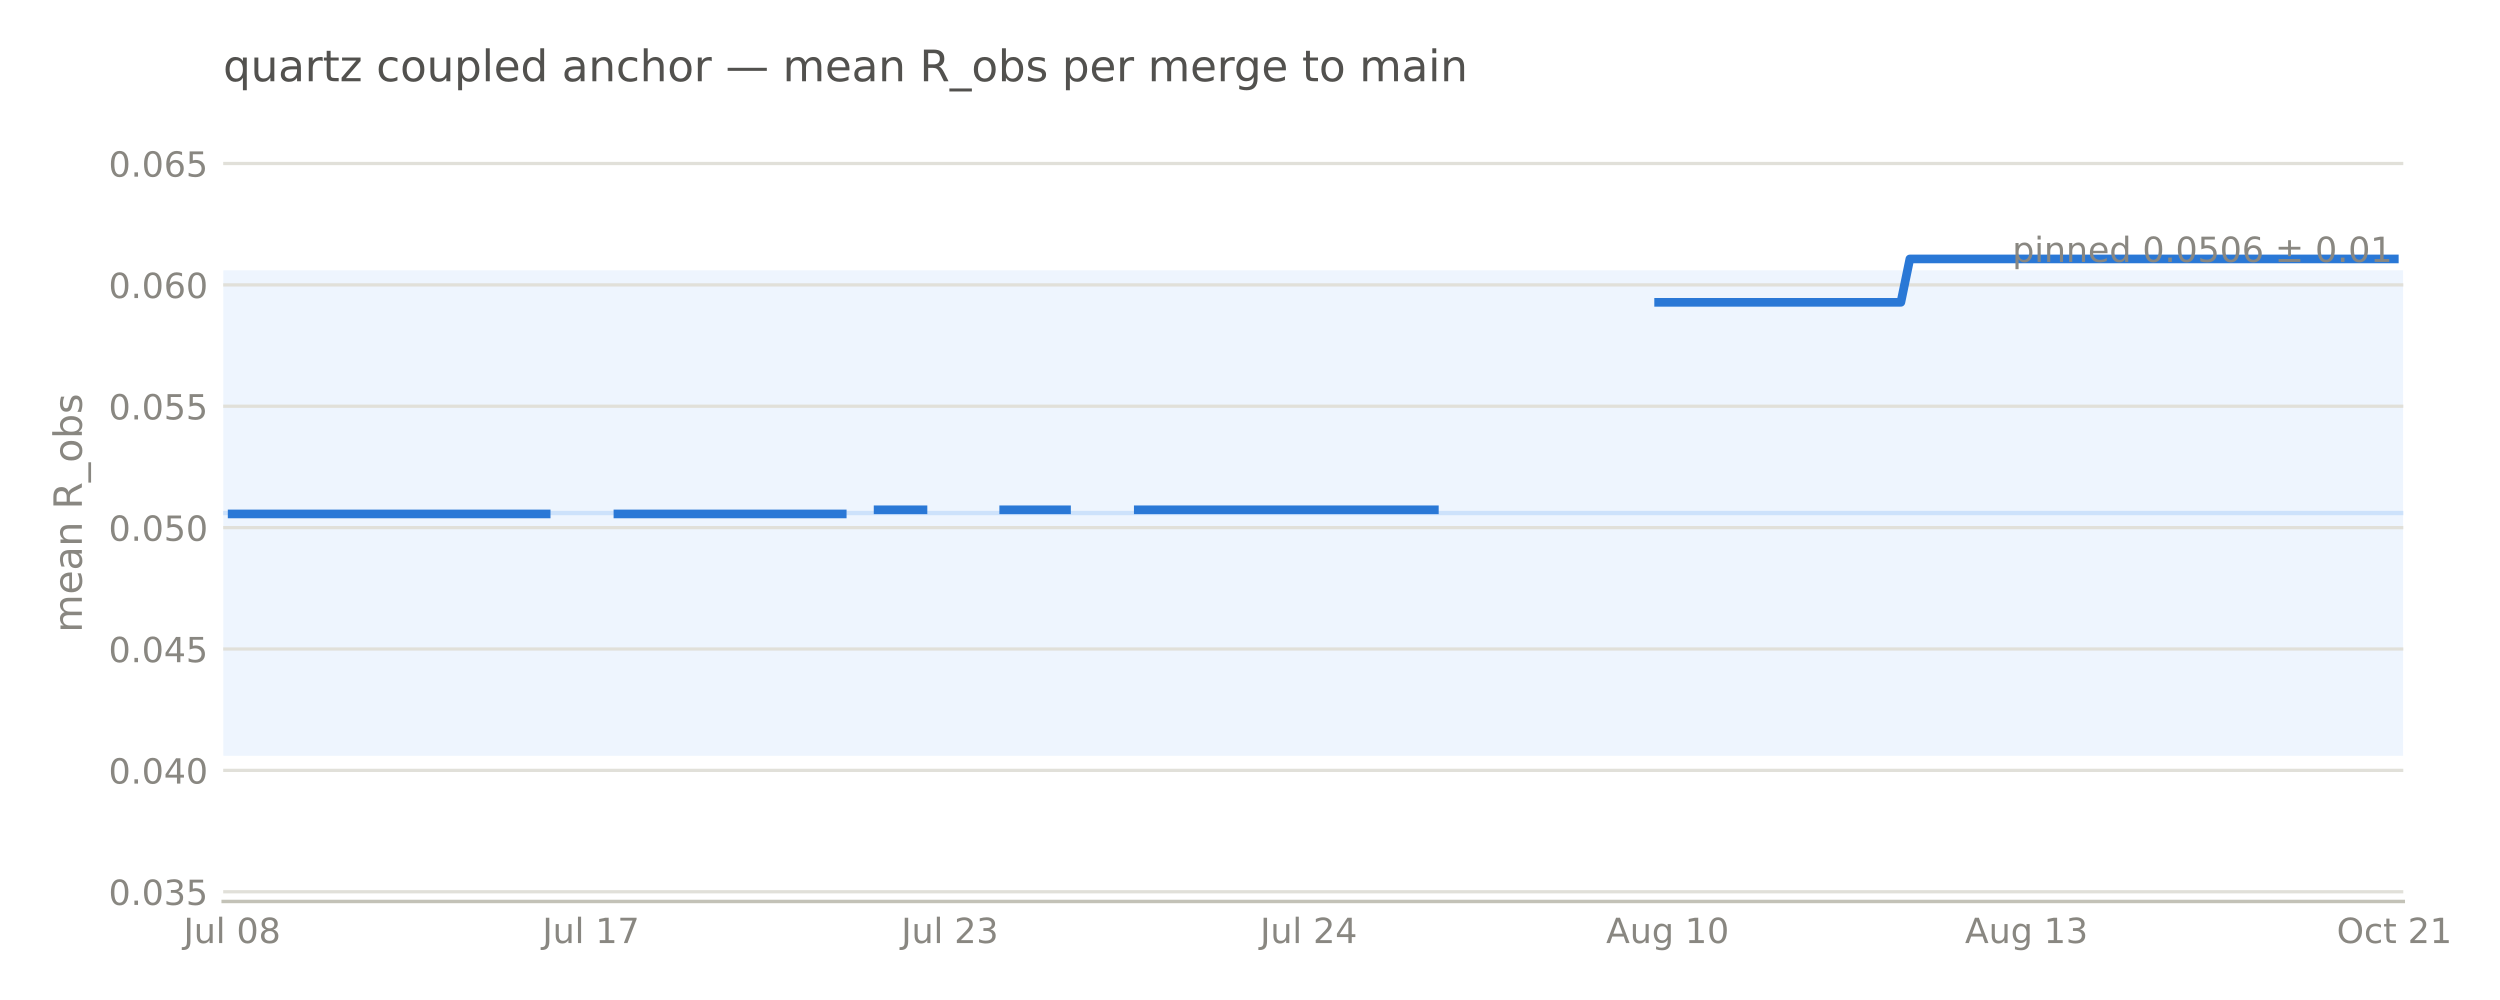
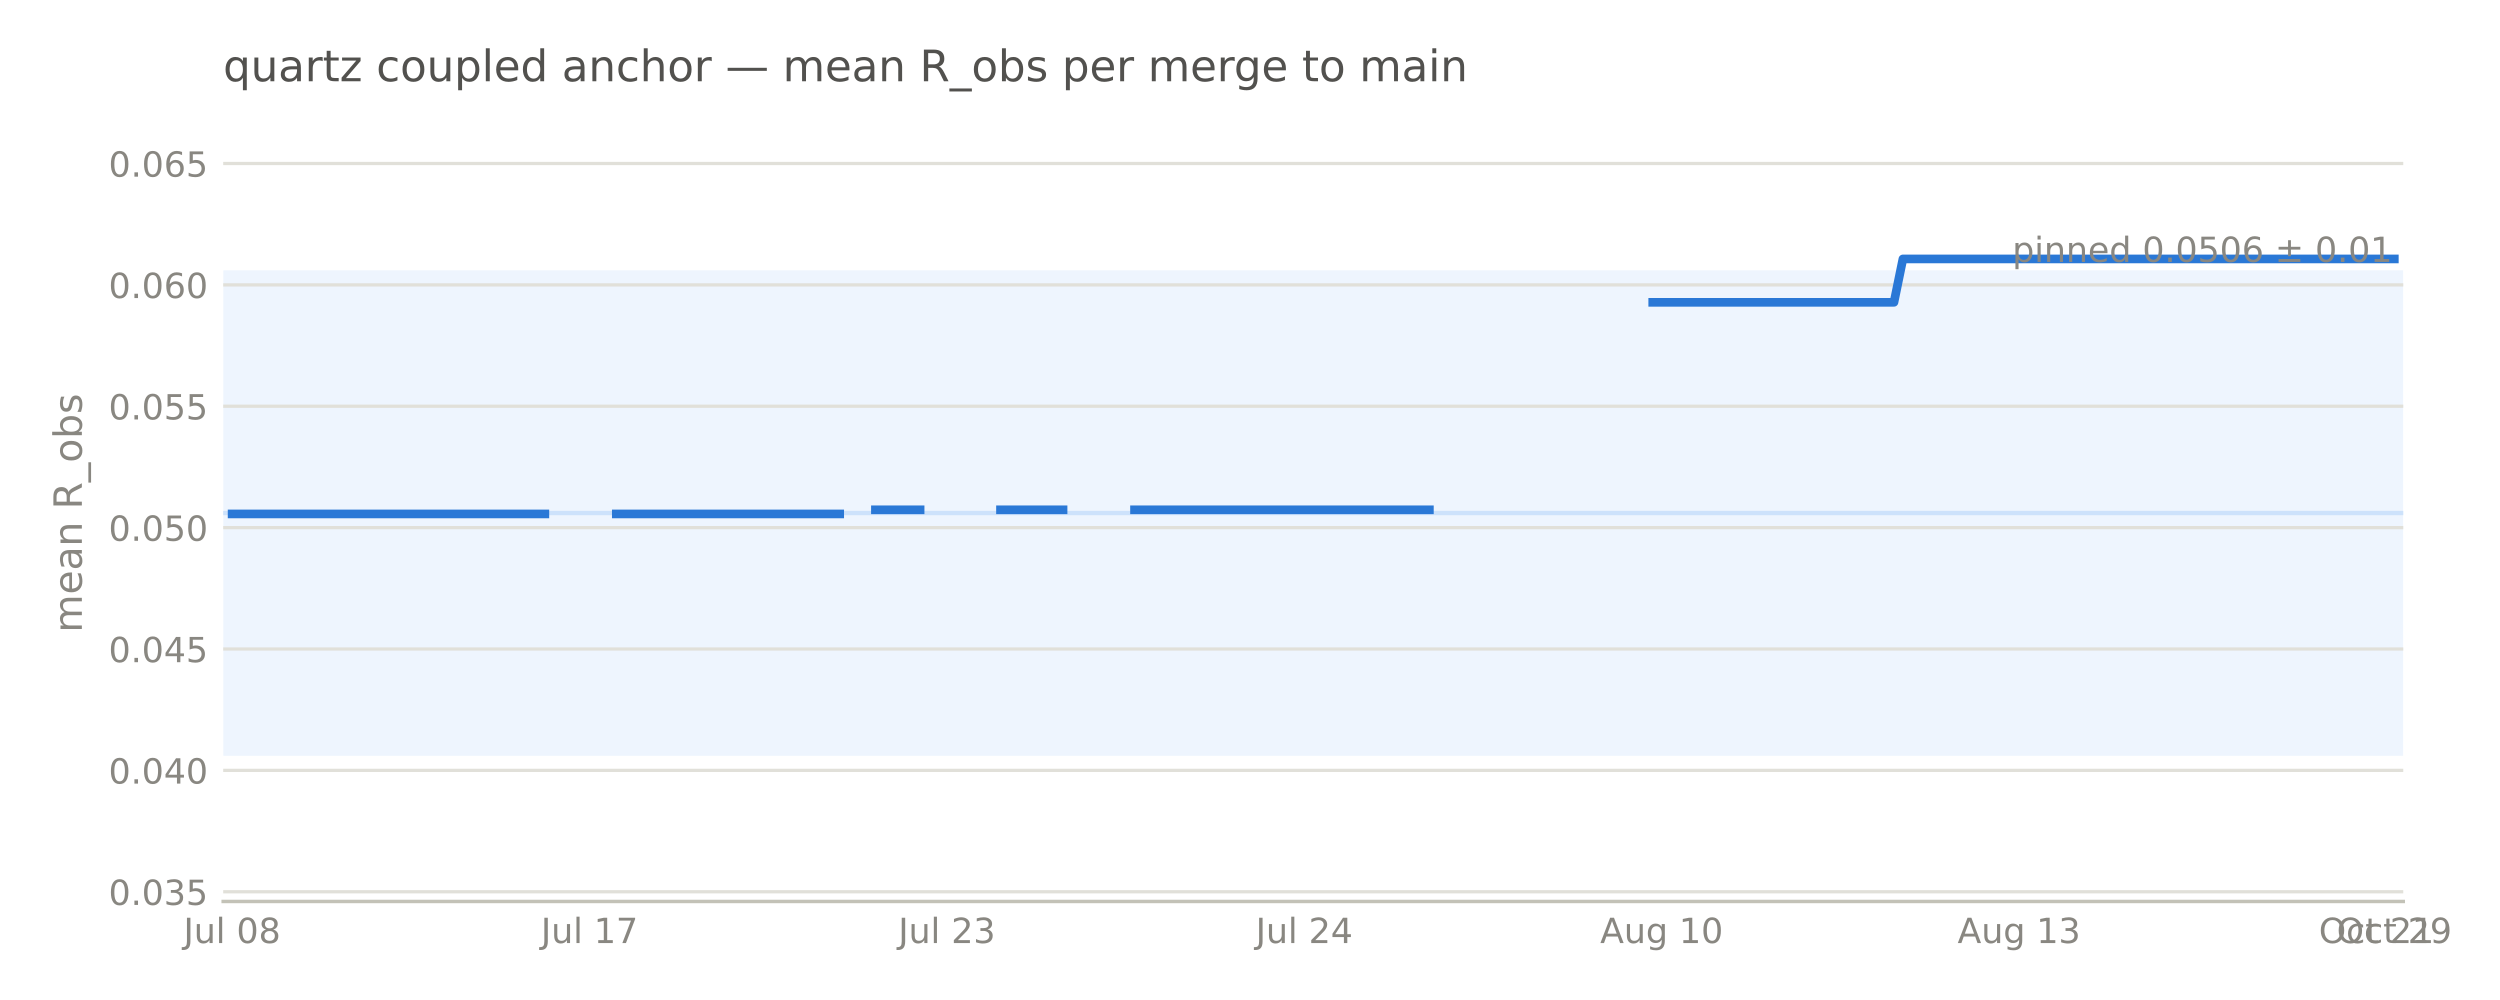
<svg xmlns="http://www.w3.org/2000/svg" width="576pt" height="230.4pt" viewBox="0 0 576 230.4" version="1.1">
  <defs>
    <style type="text/css">*{stroke-linejoin: round; stroke-linecap: butt}</style>
  </defs>
  <g id="figure_1">
    <g id="patch_1">
      <path d="M 0 230.4  L 576 230.4  L 576 0  L 0 0  L 0 230.4  z " style="fill: none; opacity: 0" />
    </g>
    <g id="axes_1">
      <g id="patch_2">
-         <path d="M 51.422 207.698  L 553.717 207.698  L 553.717 28.72  L 51.422 28.72  L 51.422 207.698  z " style="fill: none" />
+         <path d="M 51.422 207.698  L 553.71 207.698  L 553.71 28.72  L 51.422 28.72  L 51.422 207.698  z " style="fill: none" />
      </g>
      <g id="patch_3">
-         <path d="M 51.422 174.14  L 553.717 174.14  L 553.717 62.278  L 51.422 62.278  z " clip-path="url(#p9650fb2faf)" style="fill: #cde2fb; opacity: 0.35" />
+         <path d="M 51.422 174.14  L 553.71 174.14  L 553.71 62.278  L 51.422 62.278  z " clip-path="url(#p03dc8a923e)" style="fill: #cde2fb; opacity: 0.35" />
      </g>
      <g id="matplotlib.axis_1">
        <g id="xtick_1">
          <g id="line2d_1" />
          <g id="text_1">
-             <text style="font-size: 8px; font-family: 'DejaVu Sans', 'Bitstream Vera Sans', 'Computer Modern Sans Serif', 'Lucida Grande', 'Verdana', 'Geneva', 'Lucid', 'Arial', 'Helvetica', 'Avant Garde', sans-serif; text-anchor: middle; fill: #898781" x="53.489" y="217.277" transform="rotate(-0 53.48917 217.2769)">Jul 08</text>
+             <text style="font-size: 8px; font-family: 'DejaVu Sans', 'Bitstream Vera Sans', 'Computer Modern Sans Serif', 'Lucida Grande', 'Verdana', 'Geneva', 'Lucid', 'Arial', 'Helvetica', 'Avant Garde', sans-serif; text-anchor: middle; fill: #898781" x="53.481" y="217.277" transform="rotate(-0 53.48066 217.2769)">Jul 08</text>
          </g>
        </g>
        <g id="xtick_2">
          <g id="line2d_2" />
          <g id="text_2">
-             <text style="font-size: 8px; font-family: 'DejaVu Sans', 'Bitstream Vera Sans', 'Computer Modern Sans Serif', 'Lucida Grande', 'Verdana', 'Geneva', 'Lucid', 'Arial', 'Helvetica', 'Avant Garde', sans-serif; text-anchor: middle; fill: #898781" x="136.171" y="217.277" transform="rotate(-0 136.1715 217.2769)">Jul 17</text>
+             <text style="font-size: 8px; font-family: 'DejaVu Sans', 'Bitstream Vera Sans', 'Computer Modern Sans Serif', 'Lucida Grande', 'Verdana', 'Geneva', 'Lucid', 'Arial', 'Helvetica', 'Avant Garde', sans-serif; text-anchor: middle; fill: #898781" x="135.823" y="217.277" transform="rotate(-0 135.8229 217.2769)">Jul 17</text>
          </g>
        </g>
        <g id="xtick_3">
          <g id="line2d_3" />
          <g id="text_3">
-             <text style="font-size: 8px; font-family: 'DejaVu Sans', 'Bitstream Vera Sans', 'Computer Modern Sans Serif', 'Lucida Grande', 'Verdana', 'Geneva', 'Lucid', 'Arial', 'Helvetica', 'Avant Garde', sans-serif; text-anchor: middle; fill: #898781" x="218.854" y="217.277" transform="rotate(-0 218.8538 217.2769)">Jul 23</text>
+             <text style="font-size: 8px; font-family: 'DejaVu Sans', 'Bitstream Vera Sans', 'Computer Modern Sans Serif', 'Lucida Grande', 'Verdana', 'Geneva', 'Lucid', 'Arial', 'Helvetica', 'Avant Garde', sans-serif; text-anchor: middle; fill: #898781" x="218.165" y="217.277" transform="rotate(-0 218.1651 217.2769)">Jul 23</text>
          </g>
        </g>
        <g id="xtick_4">
          <g id="line2d_4" />
          <g id="text_4">
-             <text style="font-size: 8px; font-family: 'DejaVu Sans', 'Bitstream Vera Sans', 'Computer Modern Sans Serif', 'Lucida Grande', 'Verdana', 'Geneva', 'Lucid', 'Arial', 'Helvetica', 'Avant Garde', sans-serif; text-anchor: middle; fill: #898781" x="301.536" y="217.277" transform="rotate(-0 301.536 217.2769)">Jul 24</text>
+             <text style="font-size: 8px; font-family: 'DejaVu Sans', 'Bitstream Vera Sans', 'Computer Modern Sans Serif', 'Lucida Grande', 'Verdana', 'Geneva', 'Lucid', 'Arial', 'Helvetica', 'Avant Garde', sans-serif; text-anchor: middle; fill: #898781" x="300.507" y="217.277" transform="rotate(-0 300.5073 217.2769)">Jul 24</text>
          </g>
        </g>
        <g id="xtick_5">
          <g id="line2d_5" />
          <g id="text_5">
-             <text style="font-size: 8px; font-family: 'DejaVu Sans', 'Bitstream Vera Sans', 'Computer Modern Sans Serif', 'Lucida Grande', 'Verdana', 'Geneva', 'Lucid', 'Arial', 'Helvetica', 'Avant Garde', sans-serif; text-anchor: middle; fill: #898781" x="384.218" y="217.276" transform="rotate(-0 384.2183 217.2763)">Aug 10</text>
+             <text style="font-size: 8px; font-family: 'DejaVu Sans', 'Bitstream Vera Sans', 'Computer Modern Sans Serif', 'Lucida Grande', 'Verdana', 'Geneva', 'Lucid', 'Arial', 'Helvetica', 'Avant Garde', sans-serif; text-anchor: middle; fill: #898781" x="382.849" y="217.276" transform="rotate(-0 382.8494 217.2763)">Aug 10</text>
          </g>
        </g>
        <g id="xtick_6">
          <g id="line2d_6" />
          <g id="text_6">
-             <text style="font-size: 8px; font-family: 'DejaVu Sans', 'Bitstream Vera Sans', 'Computer Modern Sans Serif', 'Lucida Grande', 'Verdana', 'Geneva', 'Lucid', 'Arial', 'Helvetica', 'Avant Garde', sans-serif; text-anchor: middle; fill: #898781" x="466.901" y="217.276" transform="rotate(-0 466.9006 217.2763)">Aug 13</text>
+             <text style="font-size: 8px; font-family: 'DejaVu Sans', 'Bitstream Vera Sans', 'Computer Modern Sans Serif', 'Lucida Grande', 'Verdana', 'Geneva', 'Lucid', 'Arial', 'Helvetica', 'Avant Garde', sans-serif; text-anchor: middle; fill: #898781" x="465.192" y="217.276" transform="rotate(-0 465.1916 217.2763)">Aug 13</text>
          </g>
        </g>
        <g id="xtick_7">
          <g id="line2d_7" />
          <g id="text_7">
-             <text style="font-size: 8px; font-family: 'DejaVu Sans', 'Bitstream Vera Sans', 'Computer Modern Sans Serif', 'Lucida Grande', 'Verdana', 'Geneva', 'Lucid', 'Arial', 'Helvetica', 'Avant Garde', sans-serif; text-anchor: middle; fill: #898781" x="551.65" y="217.276" transform="rotate(-0 551.65 217.2763)">Oct 21</text>
+             <text style="font-size: 8px; font-family: 'DejaVu Sans', 'Bitstream Vera Sans', 'Computer Modern Sans Serif', 'Lucida Grande', 'Verdana', 'Geneva', 'Lucid', 'Arial', 'Helvetica', 'Avant Garde', sans-serif; text-anchor: middle; fill: #898781" x="547.534" y="217.276" transform="rotate(-0 547.5338 217.2763)">Oct 21</text>
+           </g>
+         </g>
+         <g id="xtick_8">
+           <g id="line2d_8" />
+           <g id="text_8">
+             <text style="font-size: 8px; font-family: 'DejaVu Sans', 'Bitstream Vera Sans', 'Computer Modern Sans Serif', 'Lucida Grande', 'Verdana', 'Geneva', 'Lucid', 'Arial', 'Helvetica', 'Avant Garde', sans-serif; text-anchor: middle; fill: #898781" x="551.651" y="217.276" transform="rotate(-0 551.651 217.2763)">Oct 29</text>
          </g>
        </g>
      </g>
      <g id="matplotlib.axis_2">
        <g id="ytick_1">
-           <g id="line2d_8">
-             <path d="M 51.422 205.461  L 553.717 205.461  " clip-path="url(#p9650fb2faf)" style="fill: none; stroke: #e1e0d9; stroke-width: 0.75; stroke-linecap: square" />
+           <g id="line2d_9">
+             <path d="M 51.422 205.461  L 553.71 205.461  " clip-path="url(#p03dc8a923e)" style="fill: none; stroke: #e1e0d9; stroke-width: 0.75; stroke-linecap: square" />
          </g>
-           <g id="line2d_9" />
-           <g id="text_8">
+           <g id="line2d_10" />
+           <g id="text_9">
            <text style="font-size: 8px; font-family: 'DejaVu Sans', 'Bitstream Vera Sans', 'Computer Modern Sans Serif', 'Lucida Grande', 'Verdana', 'Geneva', 'Lucid', 'Arial', 'Helvetica', 'Avant Garde', sans-serif; text-anchor: end; fill: #898781" x="47.922" y="208.5" transform="rotate(-0 47.92211 208.5)">0.035</text>
          </g>
        </g>
        <g id="ytick_2">
-           <g id="line2d_10">
-             <path d="M 51.422 177.496  L 553.717 177.496  " clip-path="url(#p9650fb2faf)" style="fill: none; stroke: #e1e0d9; stroke-width: 0.75; stroke-linecap: square" />
+           <g id="line2d_11">
+             <path d="M 51.422 177.496  L 553.71 177.496  " clip-path="url(#p03dc8a923e)" style="fill: none; stroke: #e1e0d9; stroke-width: 0.75; stroke-linecap: square" />
          </g>
-           <g id="line2d_11" />
-           <g id="text_9">
+           <g id="line2d_12" />
+           <g id="text_10">
            <text style="font-size: 8px; font-family: 'DejaVu Sans', 'Bitstream Vera Sans', 'Computer Modern Sans Serif', 'Lucida Grande', 'Verdana', 'Geneva', 'Lucid', 'Arial', 'Helvetica', 'Avant Garde', sans-serif; text-anchor: end; fill: #898781" x="47.922" y="180.535" transform="rotate(-0 47.92211 180.5346)">0.040</text>
          </g>
        </g>
        <g id="ytick_3">
-           <g id="line2d_12">
-             <path d="M 51.422 149.53  L 553.717 149.53  " clip-path="url(#p9650fb2faf)" style="fill: none; stroke: #e1e0d9; stroke-width: 0.75; stroke-linecap: square" />
+           <g id="line2d_13">
+             <path d="M 51.422 149.53  L 553.71 149.53  " clip-path="url(#p03dc8a923e)" style="fill: none; stroke: #e1e0d9; stroke-width: 0.75; stroke-linecap: square" />
          </g>
-           <g id="line2d_13" />
-           <g id="text_10">
+           <g id="line2d_14" />
+           <g id="text_11">
            <text style="font-size: 8px; font-family: 'DejaVu Sans', 'Bitstream Vera Sans', 'Computer Modern Sans Serif', 'Lucida Grande', 'Verdana', 'Geneva', 'Lucid', 'Arial', 'Helvetica', 'Avant Garde', sans-serif; text-anchor: end; fill: #898781" x="47.922" y="152.569" transform="rotate(-0 47.92211 152.5693)">0.045</text>
          </g>
        </g>
        <g id="ytick_4">
-           <g id="line2d_14">
-             <path d="M 51.422 121.565  L 553.717 121.565  " clip-path="url(#p9650fb2faf)" style="fill: none; stroke: #e1e0d9; stroke-width: 0.75; stroke-linecap: square" />
+           <g id="line2d_15">
+             <path d="M 51.422 121.565  L 553.71 121.565  " clip-path="url(#p03dc8a923e)" style="fill: none; stroke: #e1e0d9; stroke-width: 0.75; stroke-linecap: square" />
          </g>
-           <g id="line2d_15" />
-           <g id="text_11">
+           <g id="line2d_16" />
+           <g id="text_12">
            <text style="font-size: 8px; font-family: 'DejaVu Sans', 'Bitstream Vera Sans', 'Computer Modern Sans Serif', 'Lucida Grande', 'Verdana', 'Geneva', 'Lucid', 'Arial', 'Helvetica', 'Avant Garde', sans-serif; text-anchor: end; fill: #898781" x="47.922" y="124.604" transform="rotate(-0 47.92211 124.604)">0.050</text>
          </g>
        </g>
        <g id="ytick_5">
-           <g id="line2d_16">
-             <path d="M 51.422 93.6  L 553.717 93.6  " clip-path="url(#p9650fb2faf)" style="fill: none; stroke: #e1e0d9; stroke-width: 0.75; stroke-linecap: square" />
+           <g id="line2d_17">
+             <path d="M 51.422 93.6  L 553.71 93.6  " clip-path="url(#p03dc8a923e)" style="fill: none; stroke: #e1e0d9; stroke-width: 0.75; stroke-linecap: square" />
          </g>
-           <g id="line2d_17" />
-           <g id="text_12">
+           <g id="line2d_18" />
+           <g id="text_13">
            <text style="font-size: 8px; font-family: 'DejaVu Sans', 'Bitstream Vera Sans', 'Computer Modern Sans Serif', 'Lucida Grande', 'Verdana', 'Geneva', 'Lucid', 'Arial', 'Helvetica', 'Avant Garde', sans-serif; text-anchor: end; fill: #898781" x="47.922" y="96.639" transform="rotate(-0 47.92211 96.63863)">0.055</text>
          </g>
        </g>
        <g id="ytick_6">
-           <g id="line2d_18">
-             <path d="M 51.422 65.634  L 553.717 65.634  " clip-path="url(#p9650fb2faf)" style="fill: none; stroke: #e1e0d9; stroke-width: 0.75; stroke-linecap: square" />
+           <g id="line2d_19">
+             <path d="M 51.422 65.634  L 553.71 65.634  " clip-path="url(#p03dc8a923e)" style="fill: none; stroke: #e1e0d9; stroke-width: 0.75; stroke-linecap: square" />
          </g>
-           <g id="line2d_19" />
-           <g id="text_13">
+           <g id="line2d_20" />
+           <g id="text_14">
            <text style="font-size: 8px; font-family: 'DejaVu Sans', 'Bitstream Vera Sans', 'Computer Modern Sans Serif', 'Lucida Grande', 'Verdana', 'Geneva', 'Lucid', 'Arial', 'Helvetica', 'Avant Garde', sans-serif; text-anchor: end; fill: #898781" x="47.922" y="68.673" transform="rotate(-0 47.92211 68.6733)">0.060</text>
          </g>
        </g>
        <g id="ytick_7">
-           <g id="line2d_20">
-             <path d="M 51.422 37.669  L 553.717 37.669  " clip-path="url(#p9650fb2faf)" style="fill: none; stroke: #e1e0d9; stroke-width: 0.75; stroke-linecap: square" />
+           <g id="line2d_21">
+             <path d="M 51.422 37.669  L 553.71 37.669  " clip-path="url(#p03dc8a923e)" style="fill: none; stroke: #e1e0d9; stroke-width: 0.75; stroke-linecap: square" />
          </g>
-           <g id="line2d_21" />
-           <g id="text_14">
+           <g id="line2d_22" />
+           <g id="text_15">
            <text style="font-size: 8px; font-family: 'DejaVu Sans', 'Bitstream Vera Sans', 'Computer Modern Sans Serif', 'Lucida Grande', 'Verdana', 'Geneva', 'Lucid', 'Arial', 'Helvetica', 'Avant Garde', sans-serif; text-anchor: end; fill: #898781" x="47.922" y="40.708" transform="rotate(-0 47.92211 40.70797)">0.065</text>
          </g>
        </g>
-         <g id="text_15">
+         <g id="text_16">
          <text style="font-size: 9px; font-family: 'DejaVu Sans', 'Bitstream Vera Sans', 'Computer Modern Sans Serif', 'Lucida Grande', 'Verdana', 'Geneva', 'Lucid', 'Arial', 'Helvetica', 'Avant Garde', sans-serif; text-anchor: middle; fill: #898781" x="18.858" y="118.209" transform="rotate(-90 18.8575 118.2091)">mean R_obs</text>
        </g>
      </g>
-       <g id="line2d_22">
-         <path d="M 51.422 118.209  L 553.717 118.209  " clip-path="url(#p9650fb2faf)" style="fill: none; stroke: #cde2fb; stroke-linecap: square" />
+       <g id="line2d_23">
+         <path d="M 51.422 118.209  L 553.71 118.209  " clip-path="url(#p03dc8a923e)" style="fill: none; stroke: #cde2fb; stroke-linecap: square" />
      </g>
      <g id="patch_4">
-         <path d="M 51.422 207.698  L 553.717 207.698  " style="fill: none; stroke: #c3c2b7; stroke-width: 0.8; stroke-linejoin: miter; stroke-linecap: square" />
+         <path d="M 51.422 207.698  L 553.71 207.698  " style="fill: none; stroke: #c3c2b7; stroke-width: 0.8; stroke-linejoin: miter; stroke-linecap: square" />
      </g>
-       <g id="line2d_23">
-         <path d="M 53.489 118.409  L 125.836 118.409  M 142.373 118.409  L 194.049 118.409  M 202.317 117.455  L 212.653 117.455  M 231.256 117.455  L 245.725 117.455  M 262.262 117.455  L 330.475 117.455  M 382.151 69.652  L 437.962 69.652  L 440.029 59.661  L 551.65 59.66  L 551.65 59.66  " clip-path="url(#p9650fb2faf)" style="fill: none; stroke: #2a78d6; stroke-width: 2; stroke-linecap: square" />
-       </g>
-       <g id="text_16">
-         <text style="font-size: 8px; font-family: 'DejaVu Sans', 'Bitstream Vera Sans', 'Computer Modern Sans Serif', 'Lucida Grande', 'Verdana', 'Geneva', 'Lucid', 'Arial', 'Helvetica', 'Avant Garde', sans-serif; text-anchor: end; fill: #898781" x="551.206" y="60.357" transform="rotate(-0 551.2056 60.35652)">pinned 0.0506 ± 0.01</text>
+       <g id="line2d_24">
+         <path d="M 53.481 118.409  L 125.53 118.409  M 141.999 118.409  L 193.462 118.409  M 201.697 117.455  L 211.989 117.455  M 230.516 117.455  L 244.926 117.455  M 261.395 117.455  L 329.327 117.455  M 380.791 69.652  L 436.372 69.652  L 438.43 59.661  L 551.651 59.661  L 551.651 59.661  " clip-path="url(#p03dc8a923e)" style="fill: none; stroke: #2a78d6; stroke-width: 2; stroke-linecap: square" />
      </g>
      <g id="text_17">
+         <text style="font-size: 8px; font-family: 'DejaVu Sans', 'Bitstream Vera Sans', 'Computer Modern Sans Serif', 'Lucida Grande', 'Verdana', 'Geneva', 'Lucid', 'Arial', 'Helvetica', 'Avant Garde', sans-serif; text-anchor: end; fill: #898781" x="551.198" y="60.357" transform="rotate(-0 551.1981 60.35652)">pinned 0.0506 ± 0.01</text>
+       </g>
+       <g id="text_18">
        <text style="font-size: 10px; font-family: 'DejaVu Sans', 'Bitstream Vera Sans', 'Computer Modern Sans Serif', 'Lucida Grande', 'Verdana', 'Geneva', 'Lucid', 'Arial', 'Helvetica', 'Avant Garde', sans-serif; text-anchor: start; fill: #52514e" x="51.422" y="18.72" transform="rotate(-0 51.42211 18.72)">quartz coupled anchor — mean R_obs per merge to main</text>
      </g>
    </g>
  </g>
  <defs>
-     <clipPath id="p9650fb2faf">
-       <rect x="51.422" y="28.72" width="502.295" height="178.978" />
+     <clipPath id="p03dc8a923e">
+       <rect x="51.422" y="28.72" width="502.287" height="178.978" />
    </clipPath>
  </defs>
</svg>
